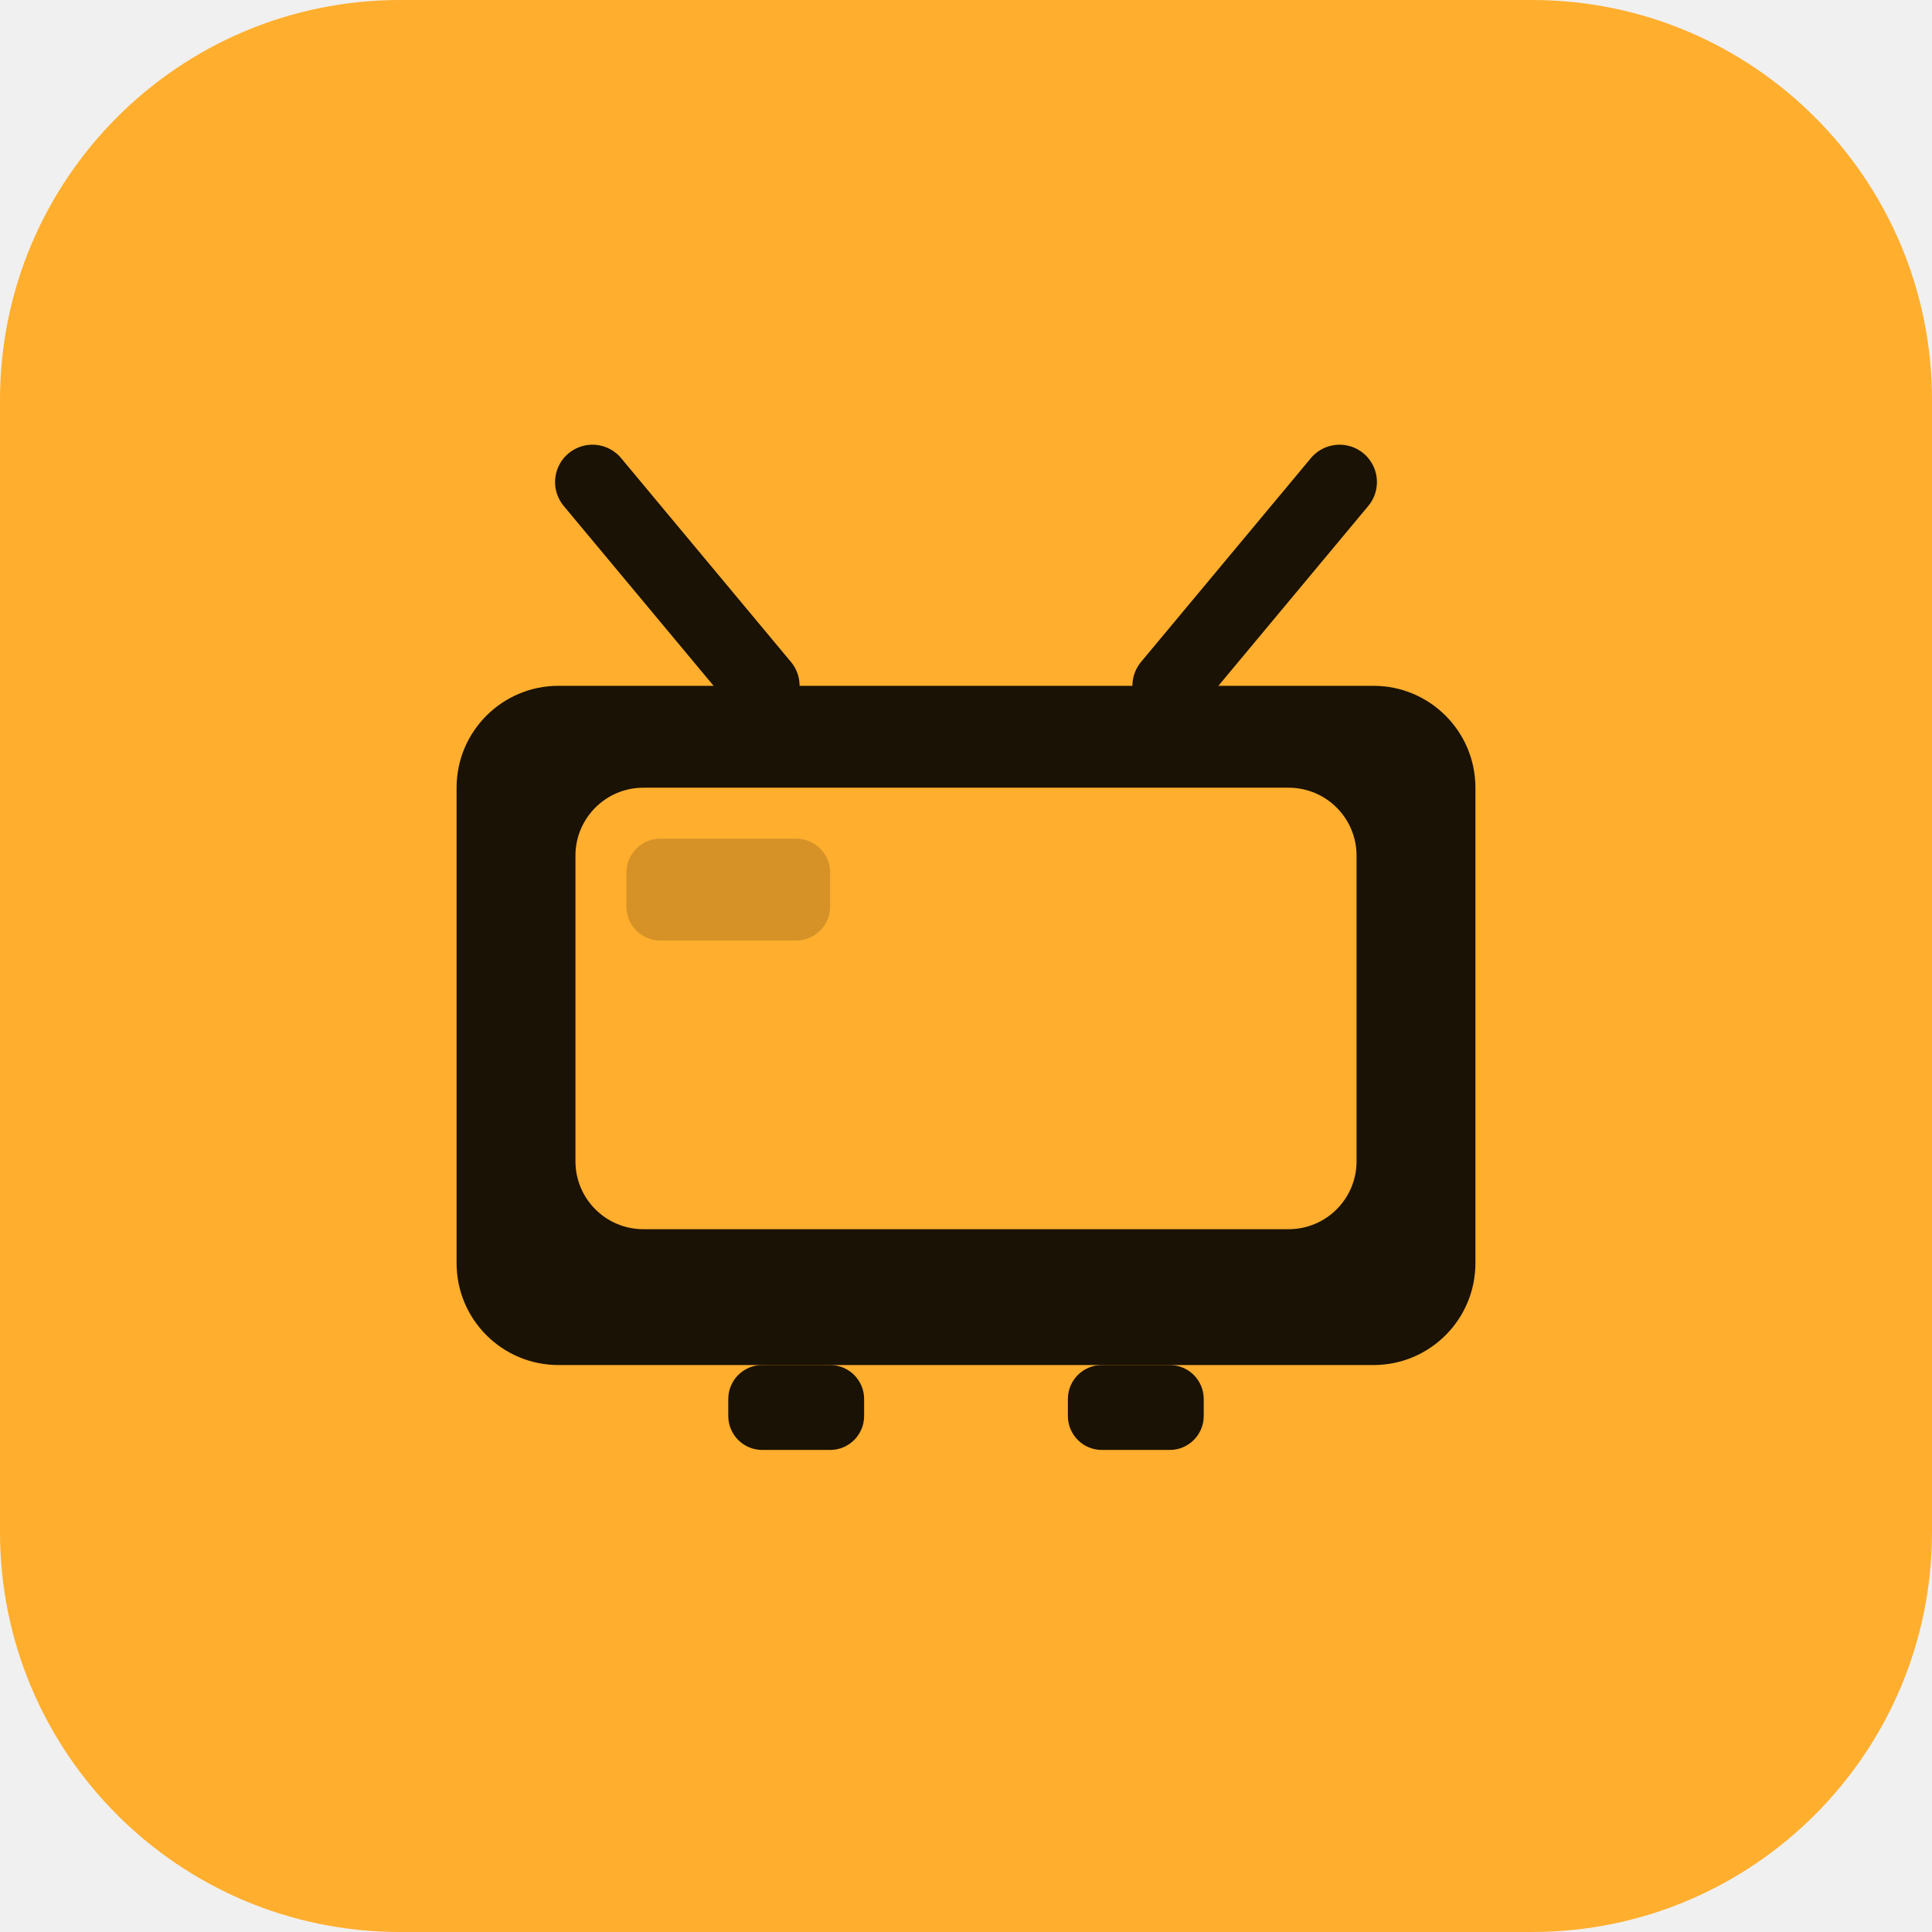
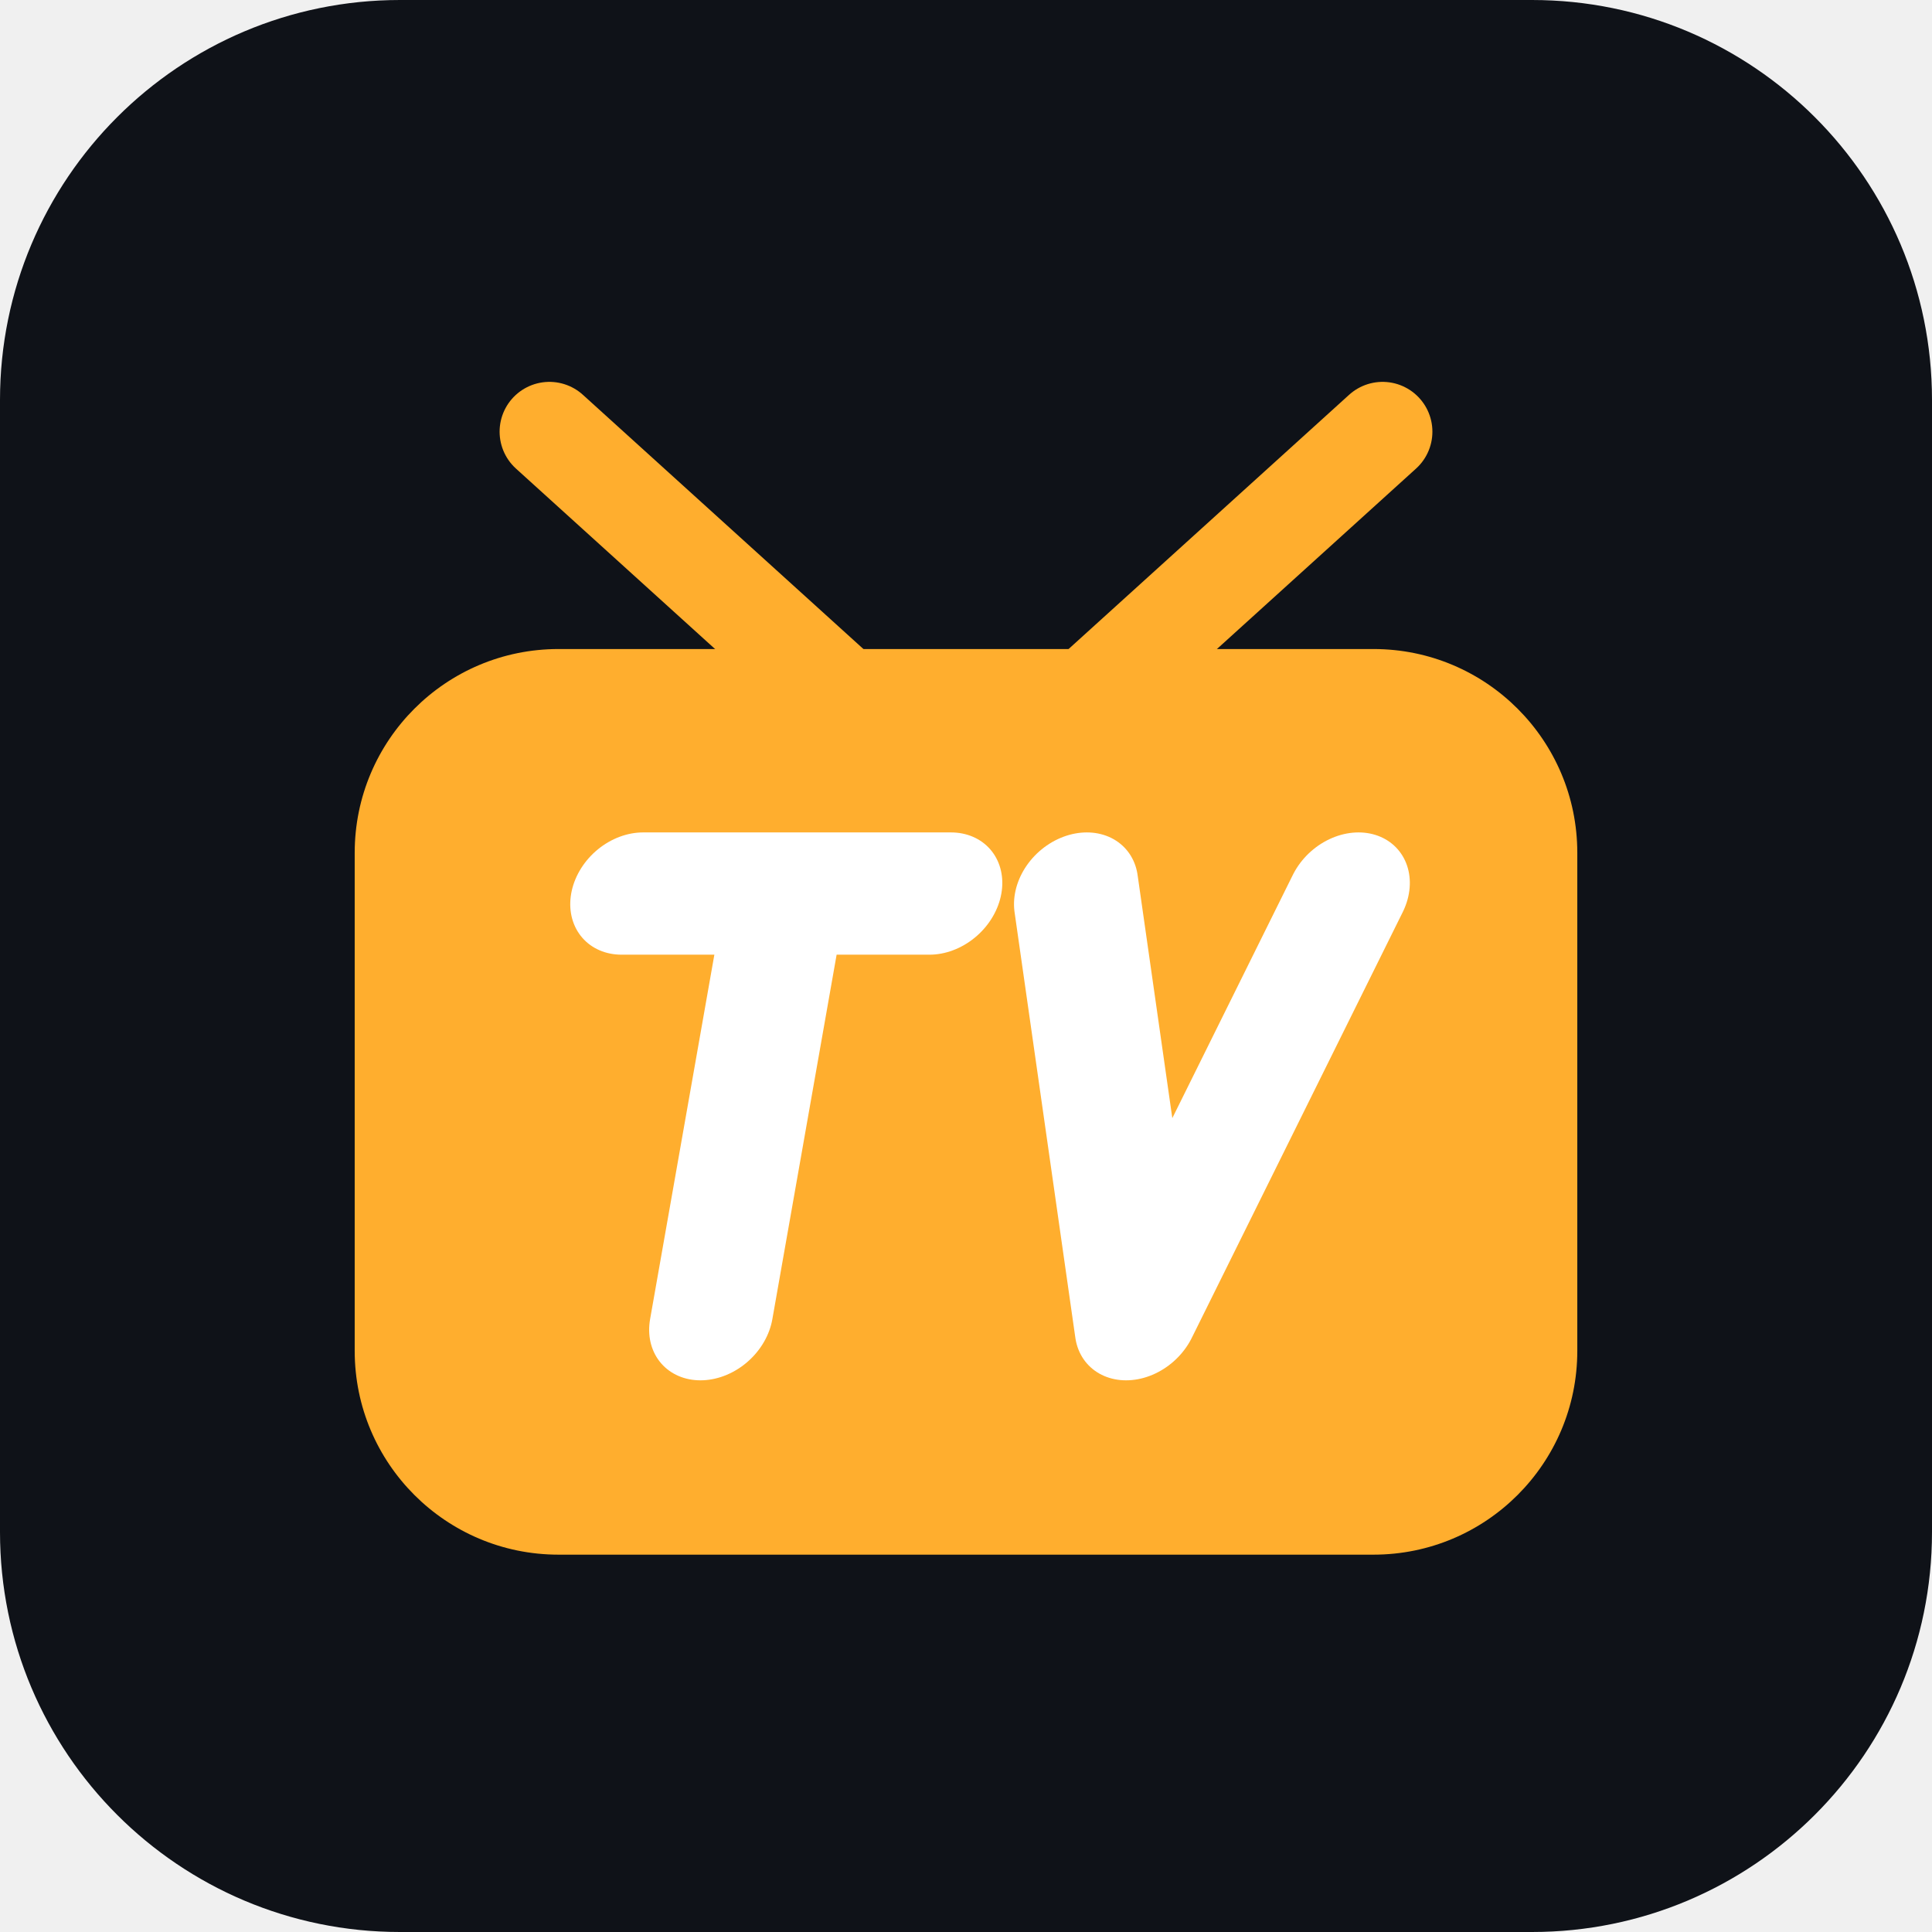
<svg xmlns="http://www.w3.org/2000/svg" viewBox="0 0 512 512">
-   <rect width="512" height="512" rx="106" ry="106" fill="#ffae2e" />
-   <g transform="translate(94 118.75) scale(9)">
-     <line x1="12" y1="7" x2="7" y2="1" stroke="#1a1205" stroke-width="2.2" stroke-linecap="round" />
-     <line x1="24" y1="7" x2="29" y2="1" stroke="#1a1205" stroke-width="2.2" stroke-linecap="round" />
-     <rect x="3" y="7" width="30" height="20" rx="3" ry="3" fill="#1a1205" />
-     <rect x="6.5" y="10" width="23" height="13" rx="2" ry="2" fill="#ffae2e" />
-     <rect x="8" y="11.5" width="6" height="3" rx="1" fill="#1a1205" opacity="0.18" />
-     <rect x="11" y="27" width="4" height="2.5" rx="1" fill="#1a1205" />
-     <rect x="21" y="27" width="4" height="2.5" rx="1" fill="#1a1205" />
+   <rect width="512" height="512" rx="106" ry="106" fill="#0f1218" />
+   <g transform="translate(76 64) scale(12)">
+     <line x1="12.2" y1="10" x2="5.8" y2="4.2" stroke="#ffae2e" stroke-width="2.2" stroke-linecap="round" />
+     <line x1="17.8" y1="10" x2="24.2" y2="4.2" stroke="#ffae2e" stroke-width="2.2" stroke-linecap="round" />
+     <rect x="1.5" y="9" width="27" height="20" rx="4.5" ry="4.5" fill="#ffae2e" />
+     <g transform="translate(3.37 0) skewX(-10)" stroke="#fff" stroke-width="2.7" stroke-linecap="round" stroke-linejoin="round" fill="none">
+       <path d="M6.8 14.4 H13.6 M10.2 14.4 V23.8" />
+       <path d="M16.6 14.4 L19.6 23.8 L22.6 14.4" />
+     </g>
  </g>
</svg>
